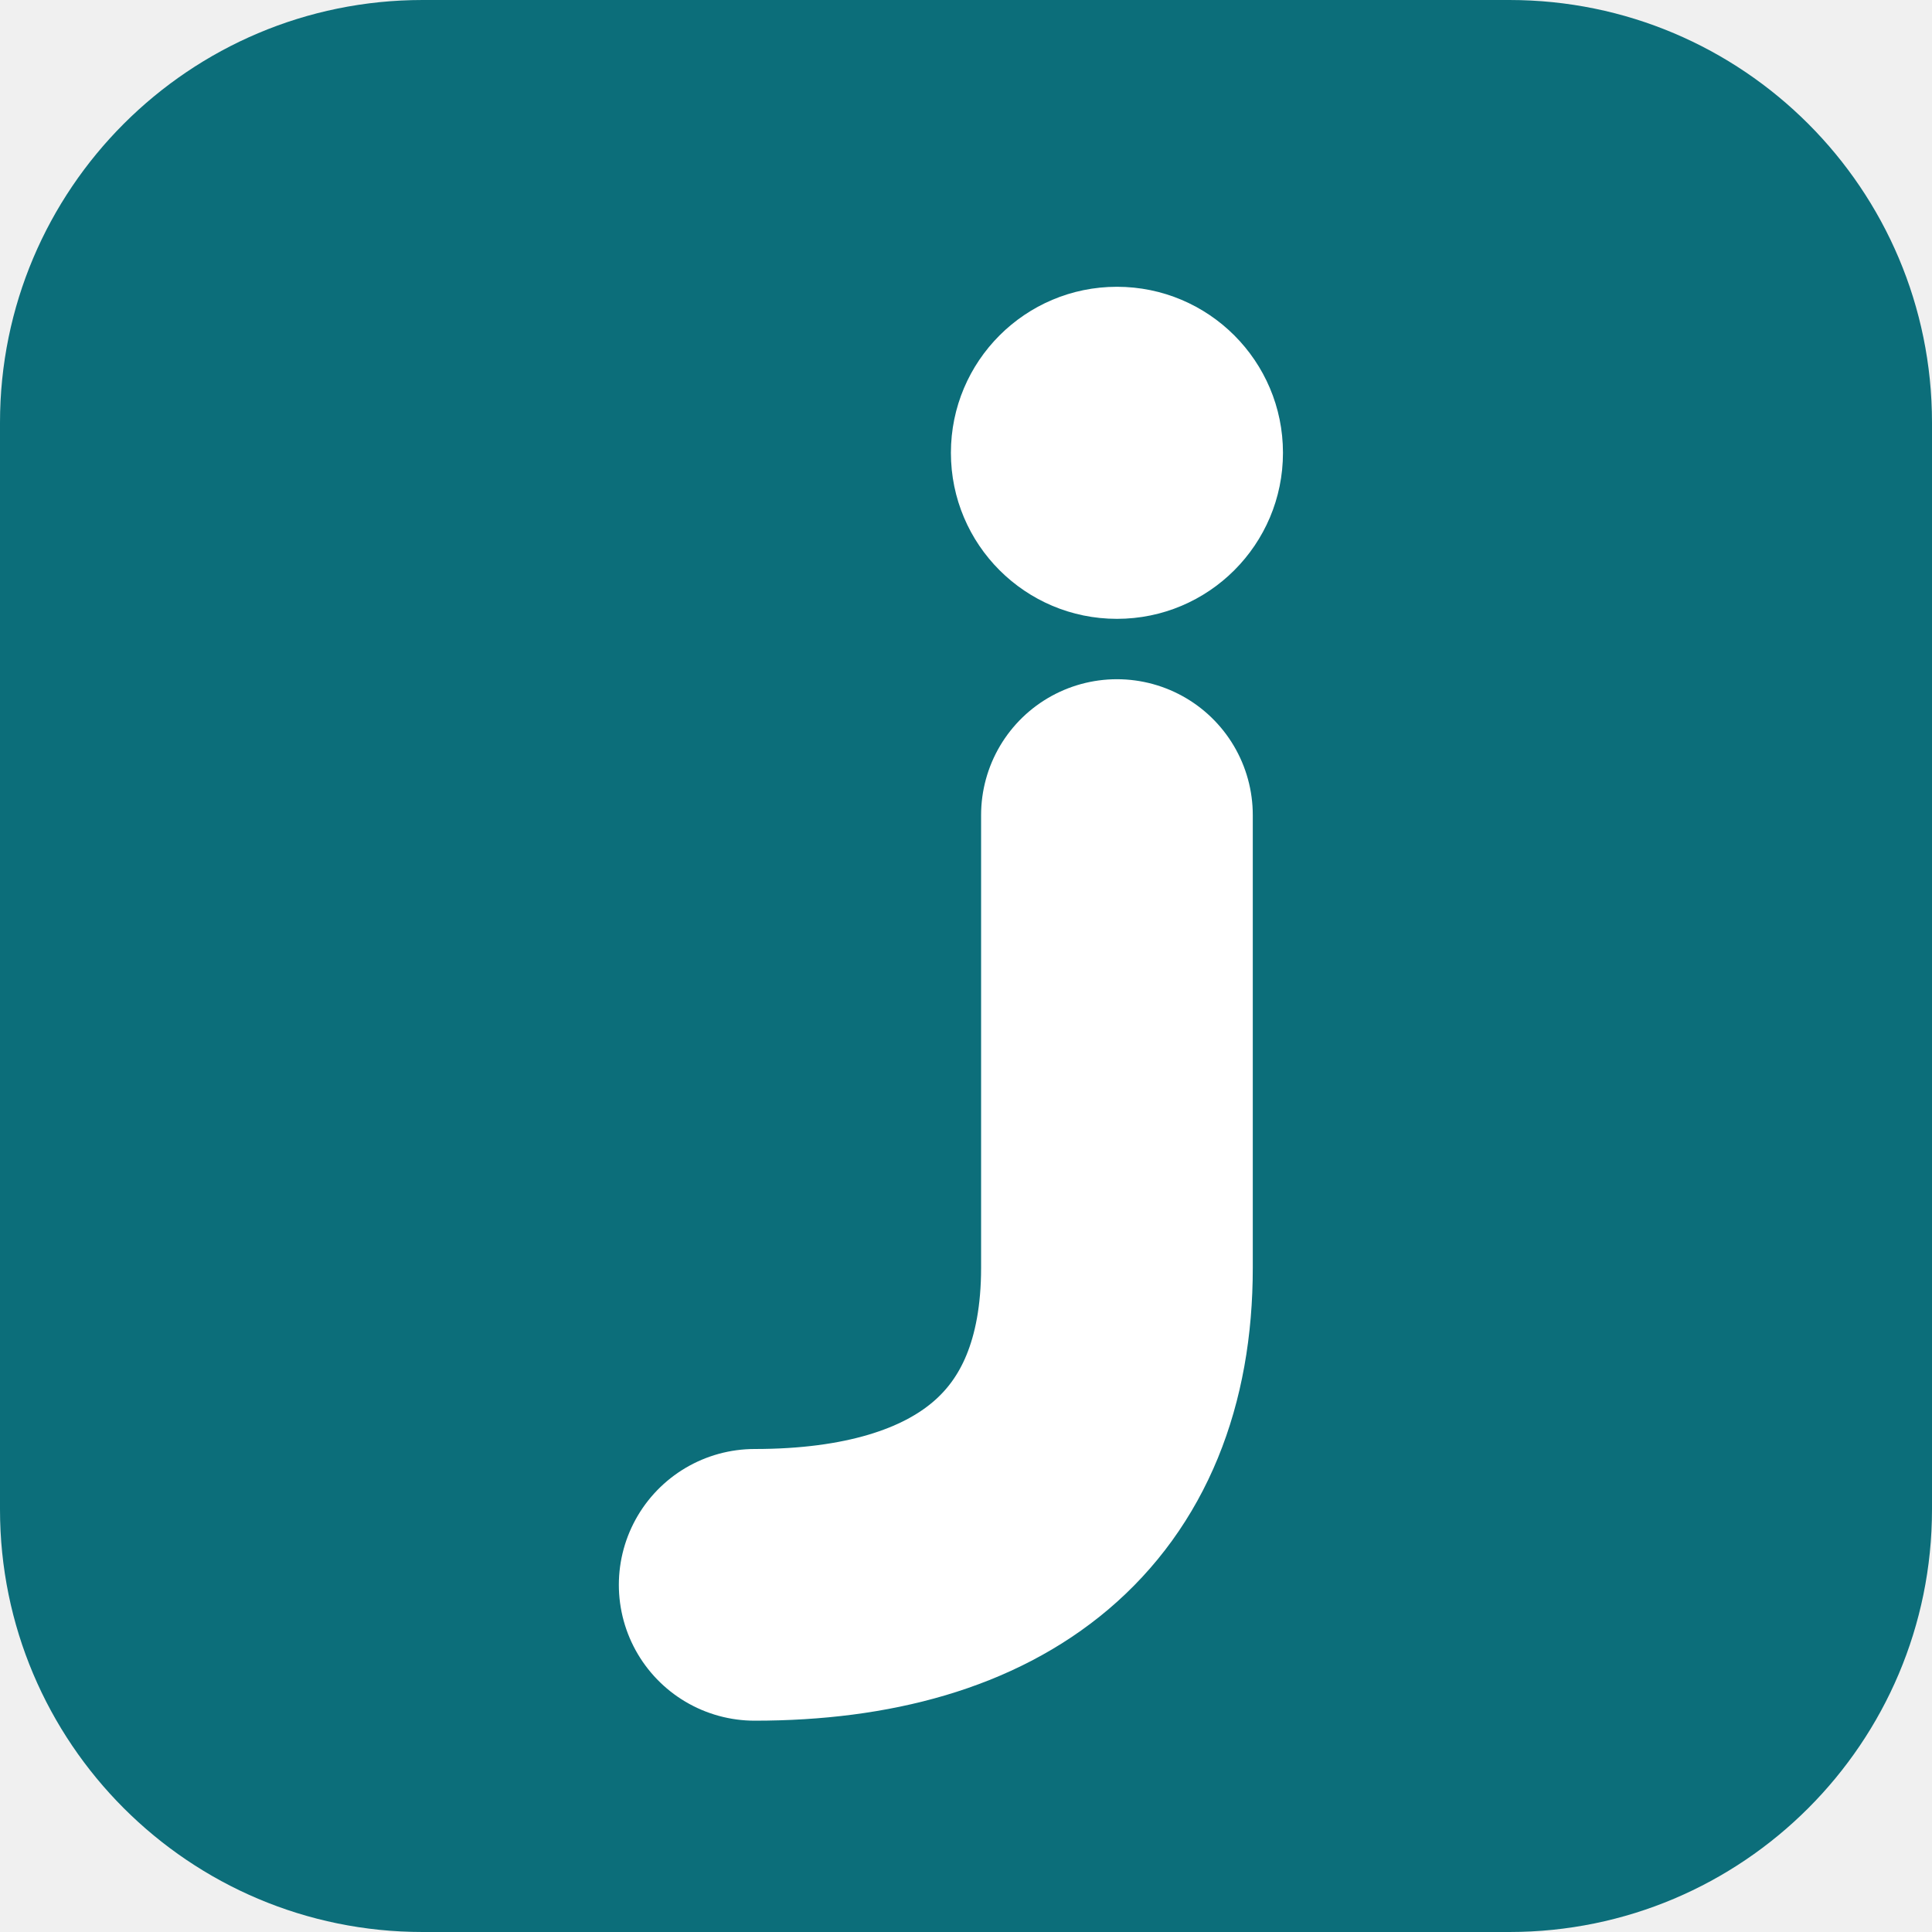
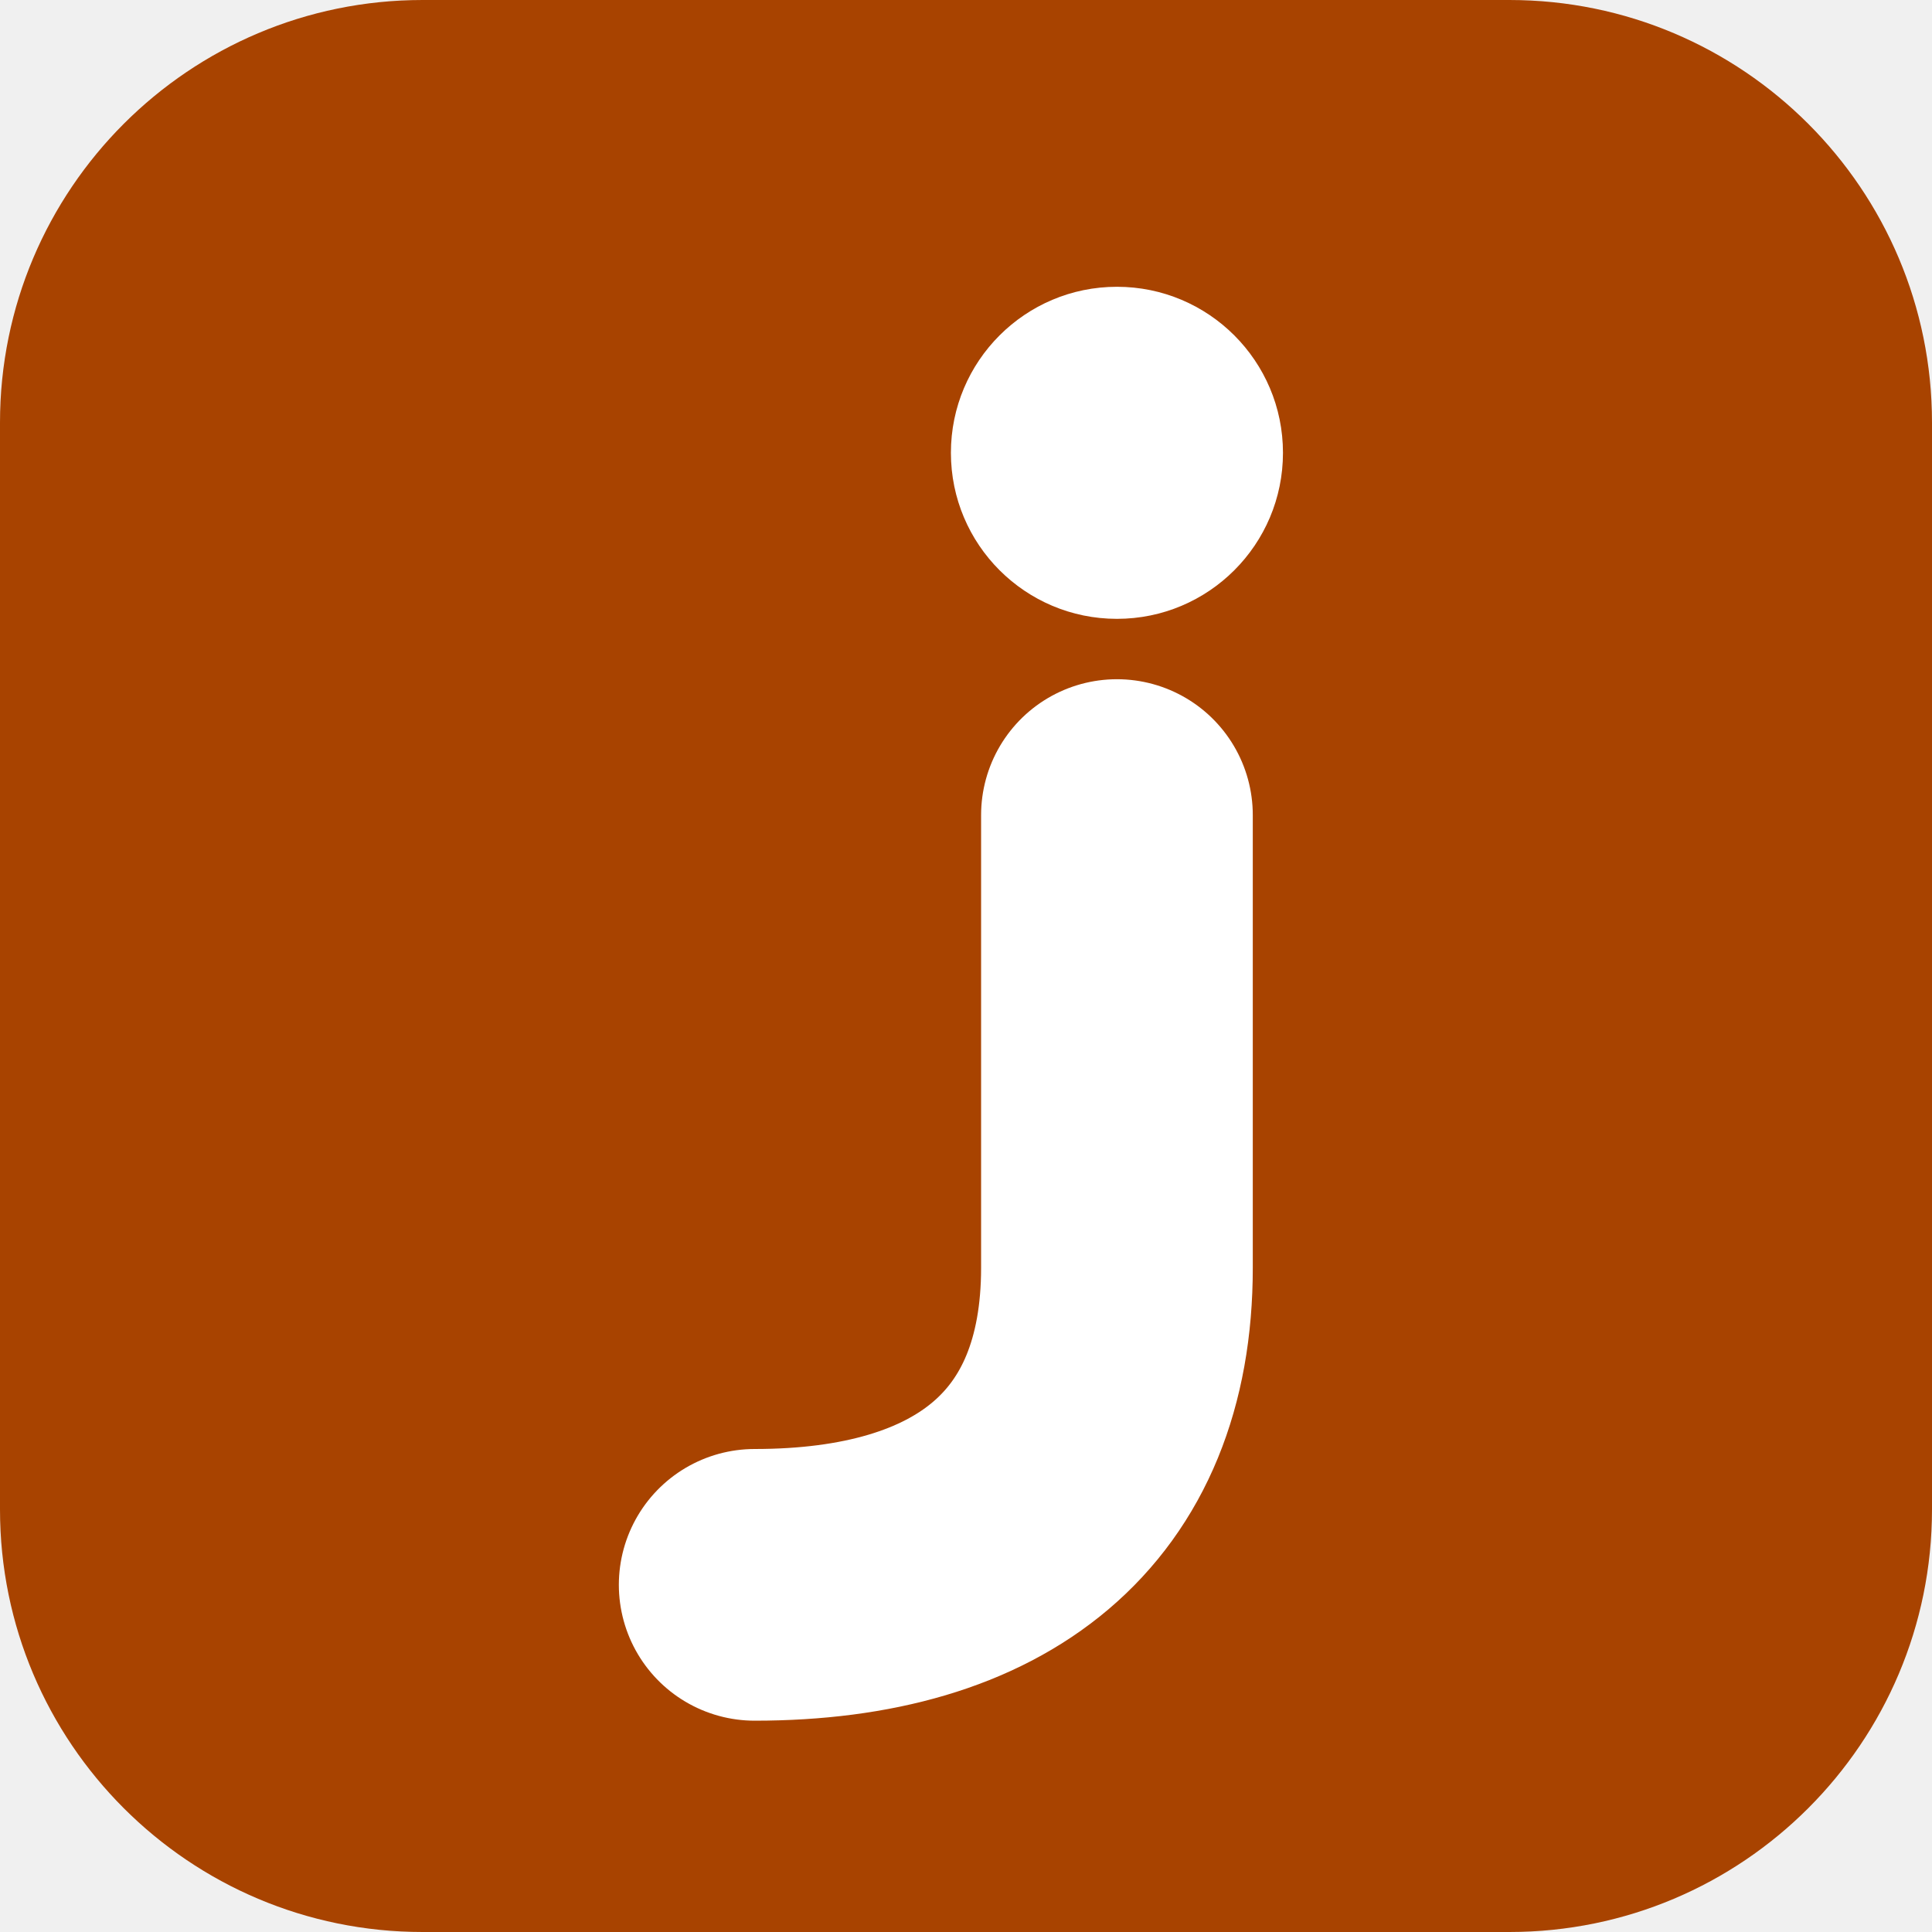
<svg xmlns="http://www.w3.org/2000/svg" viewBox="0 0 64 64">
  <style>
-     .tile { fill: #0C6E7A; }
+     .tile { fill: #A84300; }
    .ink { fill: #FFFFFF; }
    .stroke { fill: none; stroke: #FFFFFF; }
    @media (prefers-color-scheme: dark) {
-       .tile { fill: #4FC7D6; }
+       .tile { fill: #FF8A3D; }
      .ink { fill: #0E1822; }
      .stroke { stroke: #0E1822; }
    }
  </style>
  <rect class="tile" width="64" height="64" rx="14" />
  <circle class="ink" cx="37" cy="15" r="5.5" />
  <path class="stroke" d="M37 27v15c0 7-4.5 10.5-12 10.5" stroke-width="9" stroke-linecap="round" />
</svg>
